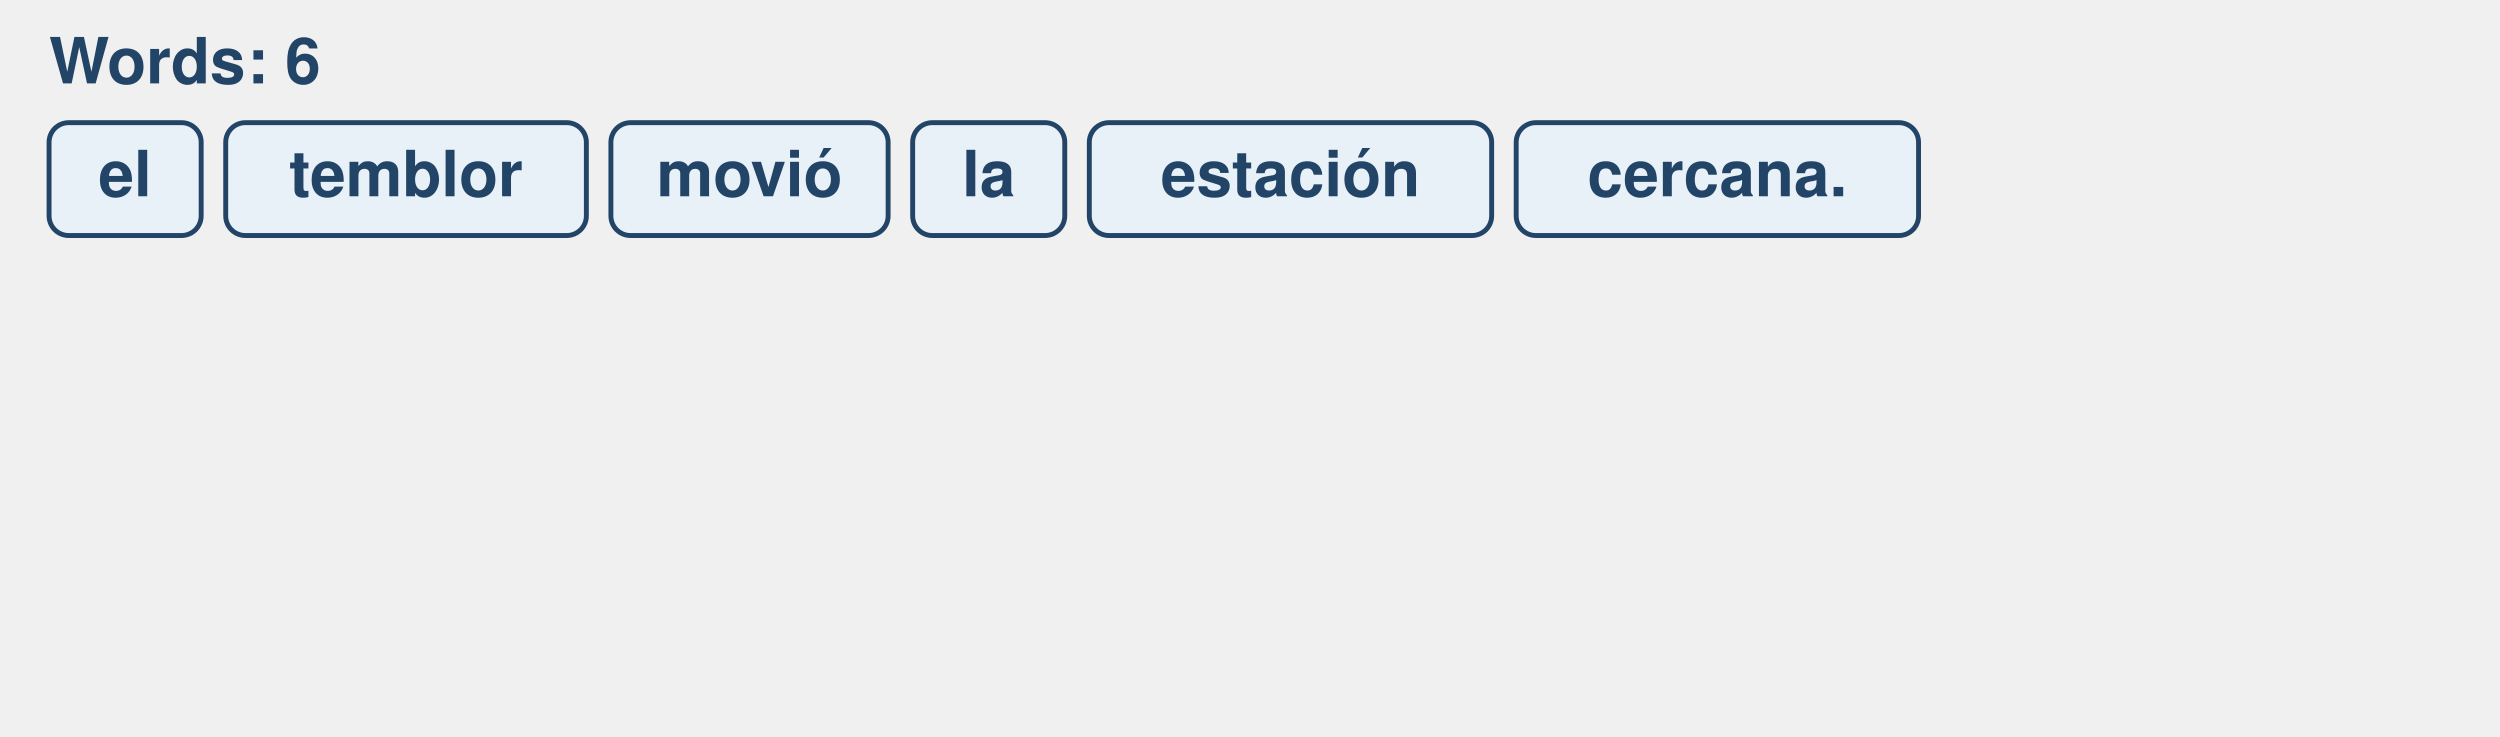
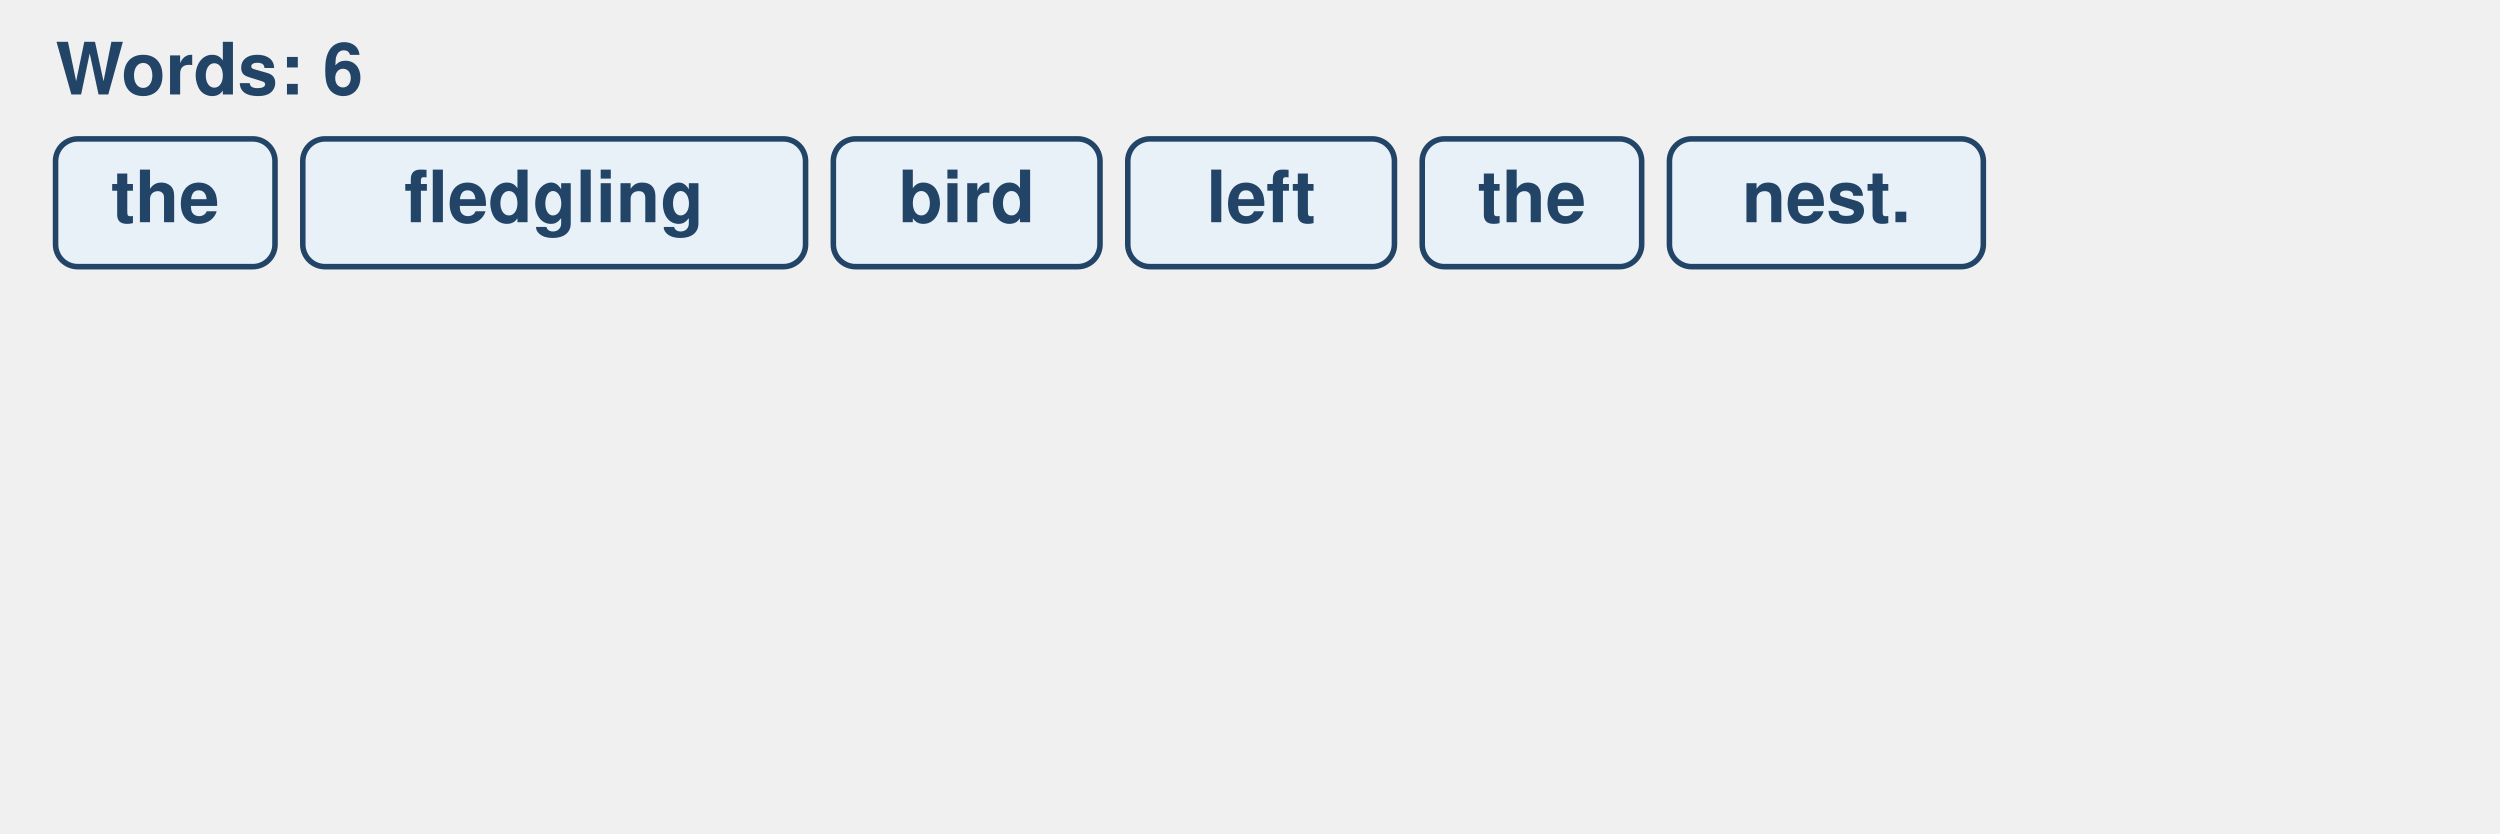
- <svg xmlns="http://www.w3.org/2000/svg" viewBox="0 0 1019 300" width="1019" height="300">
+ <svg xmlns="http://www.w3.org/2000/svg" viewBox="0 0 900 300" width="900" height="300">
  <defs>
    <style type="text/css">
 text { font-family:Segoe UI, Helvetica, Arial, sans-serif; fill:#224466; }
 .t { font-size:26px; font-weight:600; text-anchor:middle; }
 .s { font-size:22px; text-anchor:middle; }
 .b { font-size:30px; font-weight:700; text-anchor:middle; }
 .w { fill:#ffffff; }
 .l { text-anchor:start; }
 .m { font-family:Consolas, Menlo, monospace; }
</style>
    <marker id="ar" viewBox="0 0 10 10" refX="9" refY="5" markerWidth="7" markerHeight="7" orient="auto-start-reverse">
      <path d="M0,0 L10,5 L0,10 z" fill="#224466" />
    </marker>
    <marker id="ao" viewBox="0 0 10 10" refX="9" refY="5" markerWidth="7" markerHeight="7" orient="auto-start-reverse">
      <path d="M0,0 L10,5 L0,10 z" fill="#ffa500" />
    </marker>
  </defs>
  <text x="20" y="34" class="t l">Words: 6</text>
-   <rect x="20" y="50" width="62" height="46" rx="8" fill="#e8f0f8" stroke="#224466" stroke-width="2" />
-   <text x="51.0" y="80.0" class="t">el</text>
-   <rect x="92" y="50" width="147" height="46" rx="8" fill="#e8f0f8" stroke="#224466" stroke-width="2" />
-   <text x="165.5" y="80.0" class="t">temblor</text>
-   <rect x="249" y="50" width="113" height="46" rx="8" fill="#e8f0f8" stroke="#224466" stroke-width="2" />
-   <text x="305.5" y="80.0" class="t">movió</text>
-   <rect x="372" y="50" width="62" height="46" rx="8" fill="#e8f0f8" stroke="#224466" stroke-width="2" />
-   <text x="403.0" y="80.0" class="t">la</text>
-   <rect x="444" y="50" width="164" height="46" rx="8" fill="#e8f0f8" stroke="#224466" stroke-width="2" />
-   <text x="526.0" y="80.0" class="t">estación</text>
-   <rect x="618" y="50" width="164" height="46" rx="8" fill="#e8f0f8" stroke="#224466" stroke-width="2" />
-   <text x="700.0" y="80.0" class="t">cercana.</text>
+   <rect x="20" y="50" width="79" height="46" rx="8" fill="#e8f0f8" stroke="#224466" stroke-width="2" />
+   <text x="59.5" y="80.0" class="t">the</text>
+   <rect x="109" y="50" width="181" height="46" rx="8" fill="#e8f0f8" stroke="#224466" stroke-width="2" />
+   <text x="199.5" y="80.0" class="t">fledgling</text>
+   <rect x="300" y="50" width="96" height="46" rx="8" fill="#e8f0f8" stroke="#224466" stroke-width="2" />
+   <text x="348.0" y="80.0" class="t">bird</text>
+   <rect x="406" y="50" width="96" height="46" rx="8" fill="#e8f0f8" stroke="#224466" stroke-width="2" />
+   <text x="454.0" y="80.0" class="t">left</text>
+   <rect x="512" y="50" width="79" height="46" rx="8" fill="#e8f0f8" stroke="#224466" stroke-width="2" />
+   <text x="551.5" y="80.0" class="t">the</text>
+   <rect x="601" y="50" width="113" height="46" rx="8" fill="#e8f0f8" stroke="#224466" stroke-width="2" />
+   <text x="657.5" y="80.0" class="t">nest.</text>
</svg>
